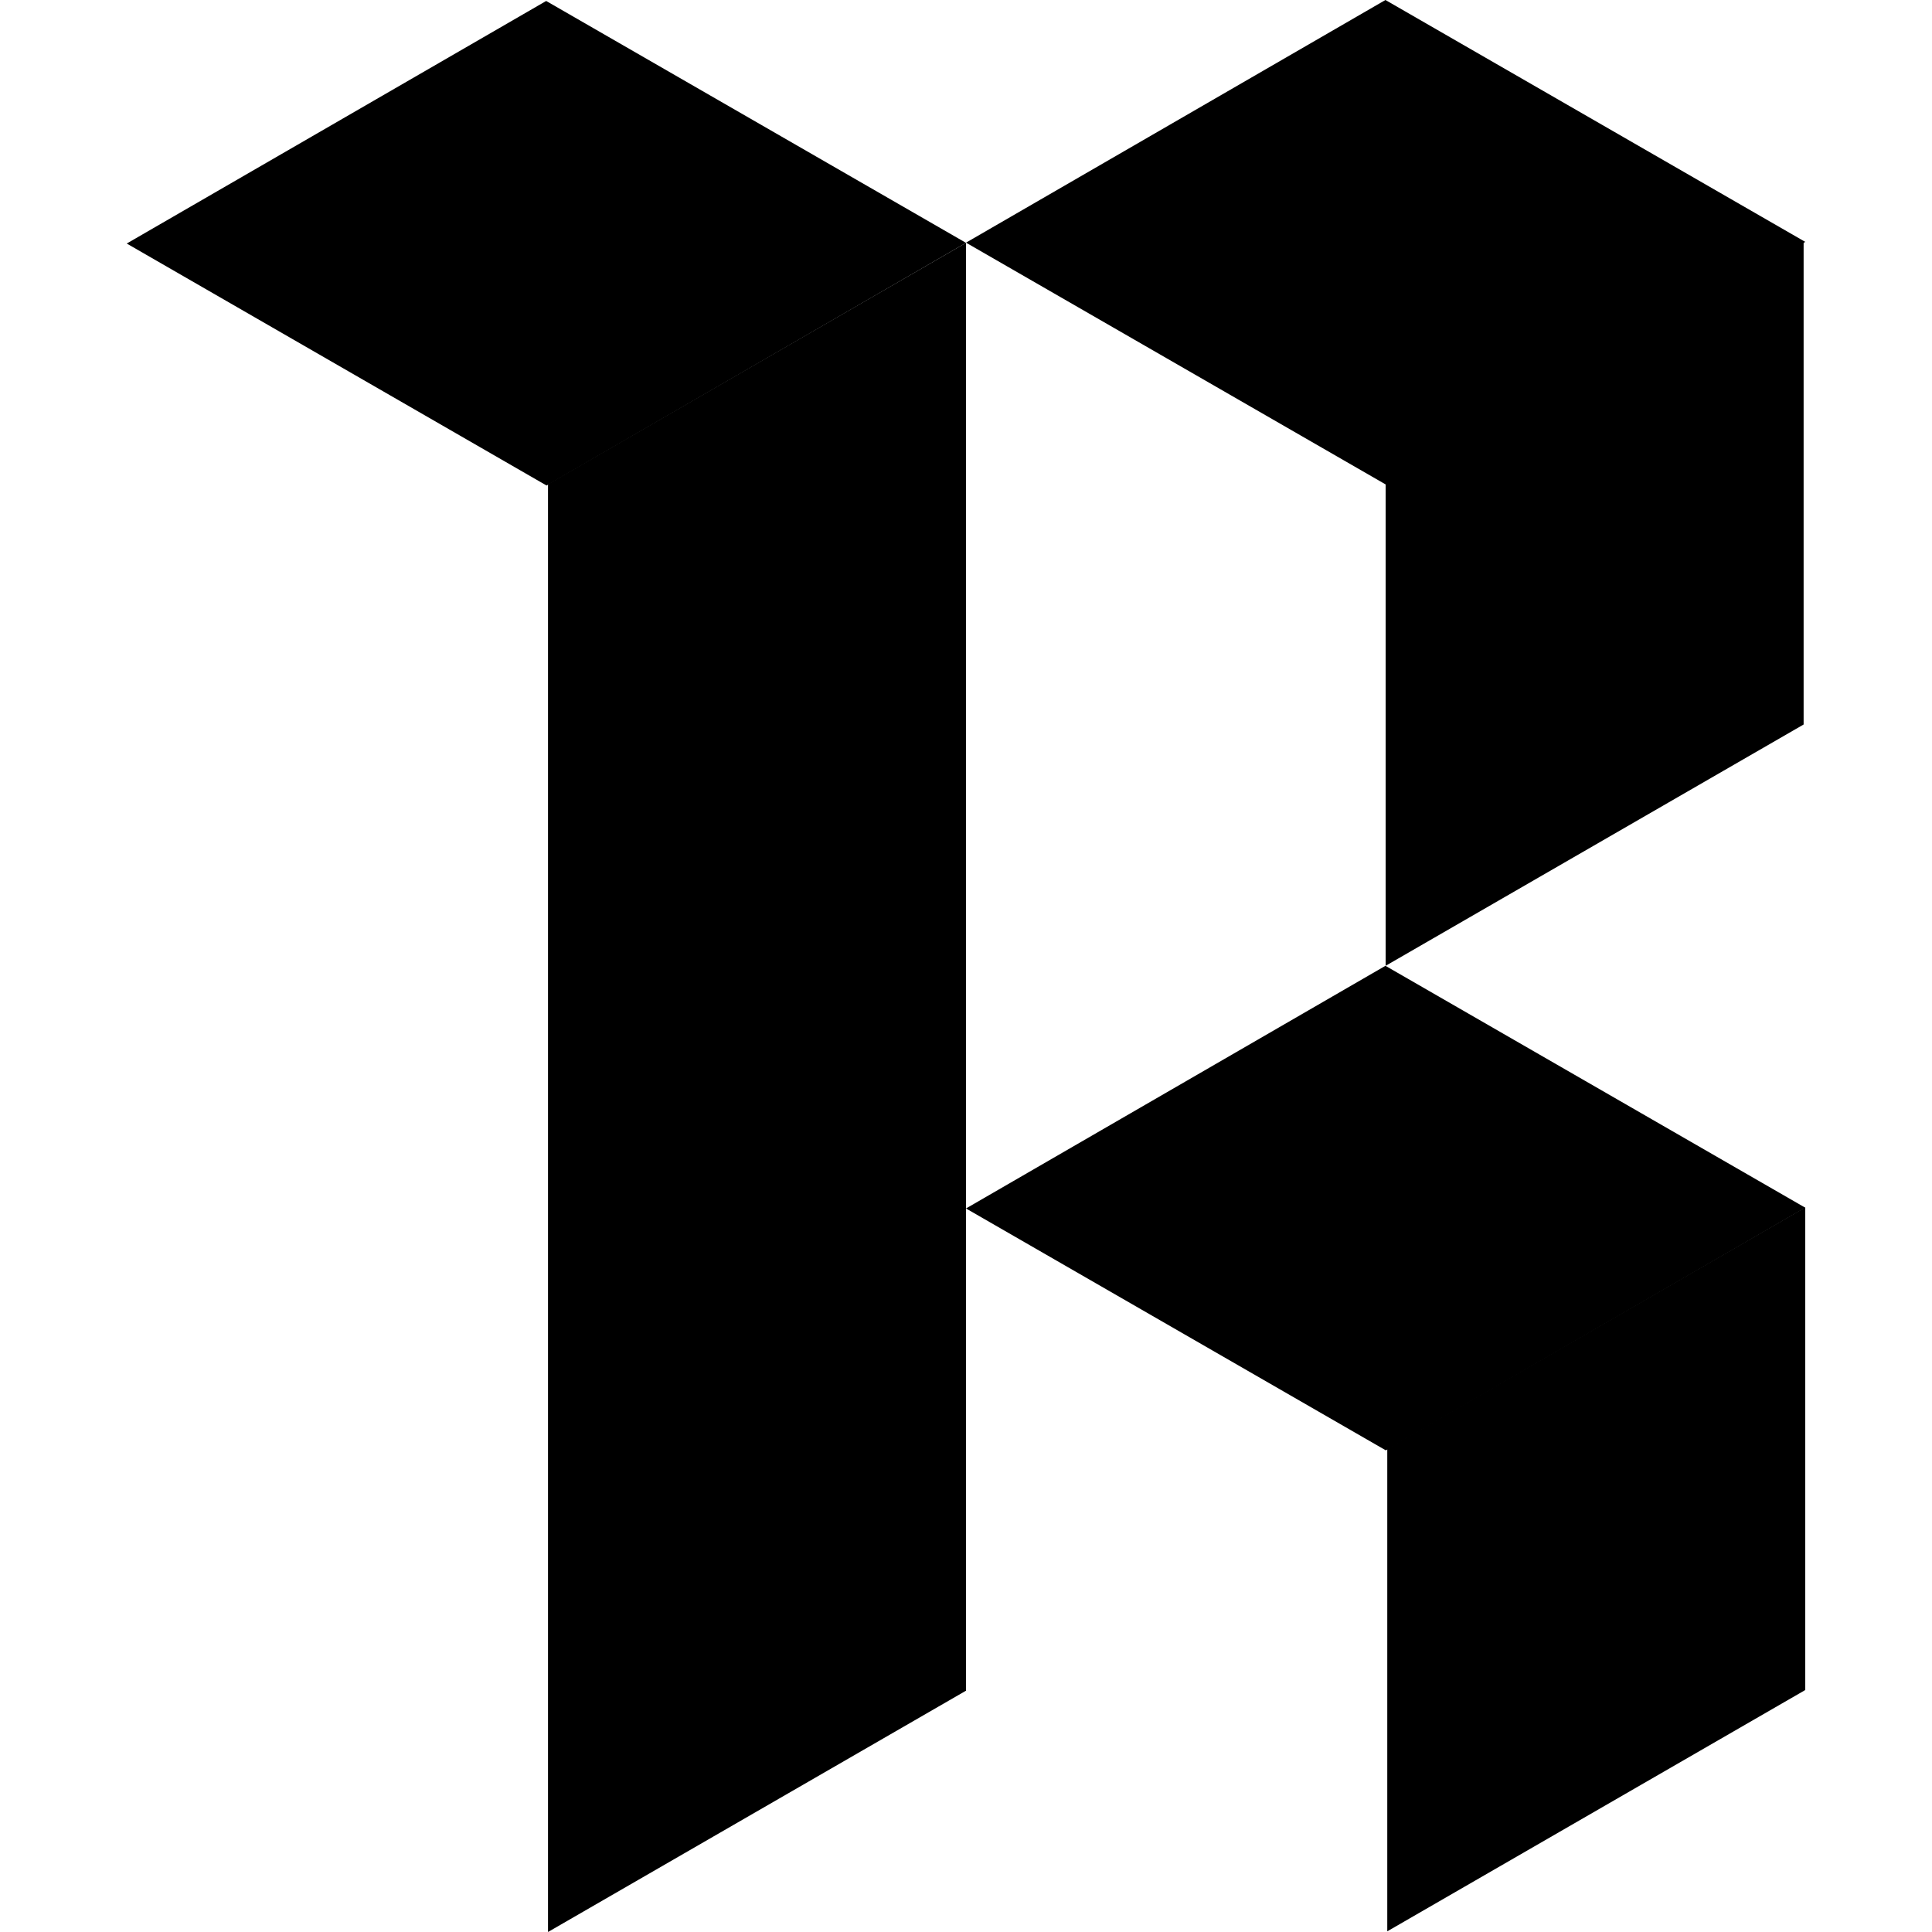
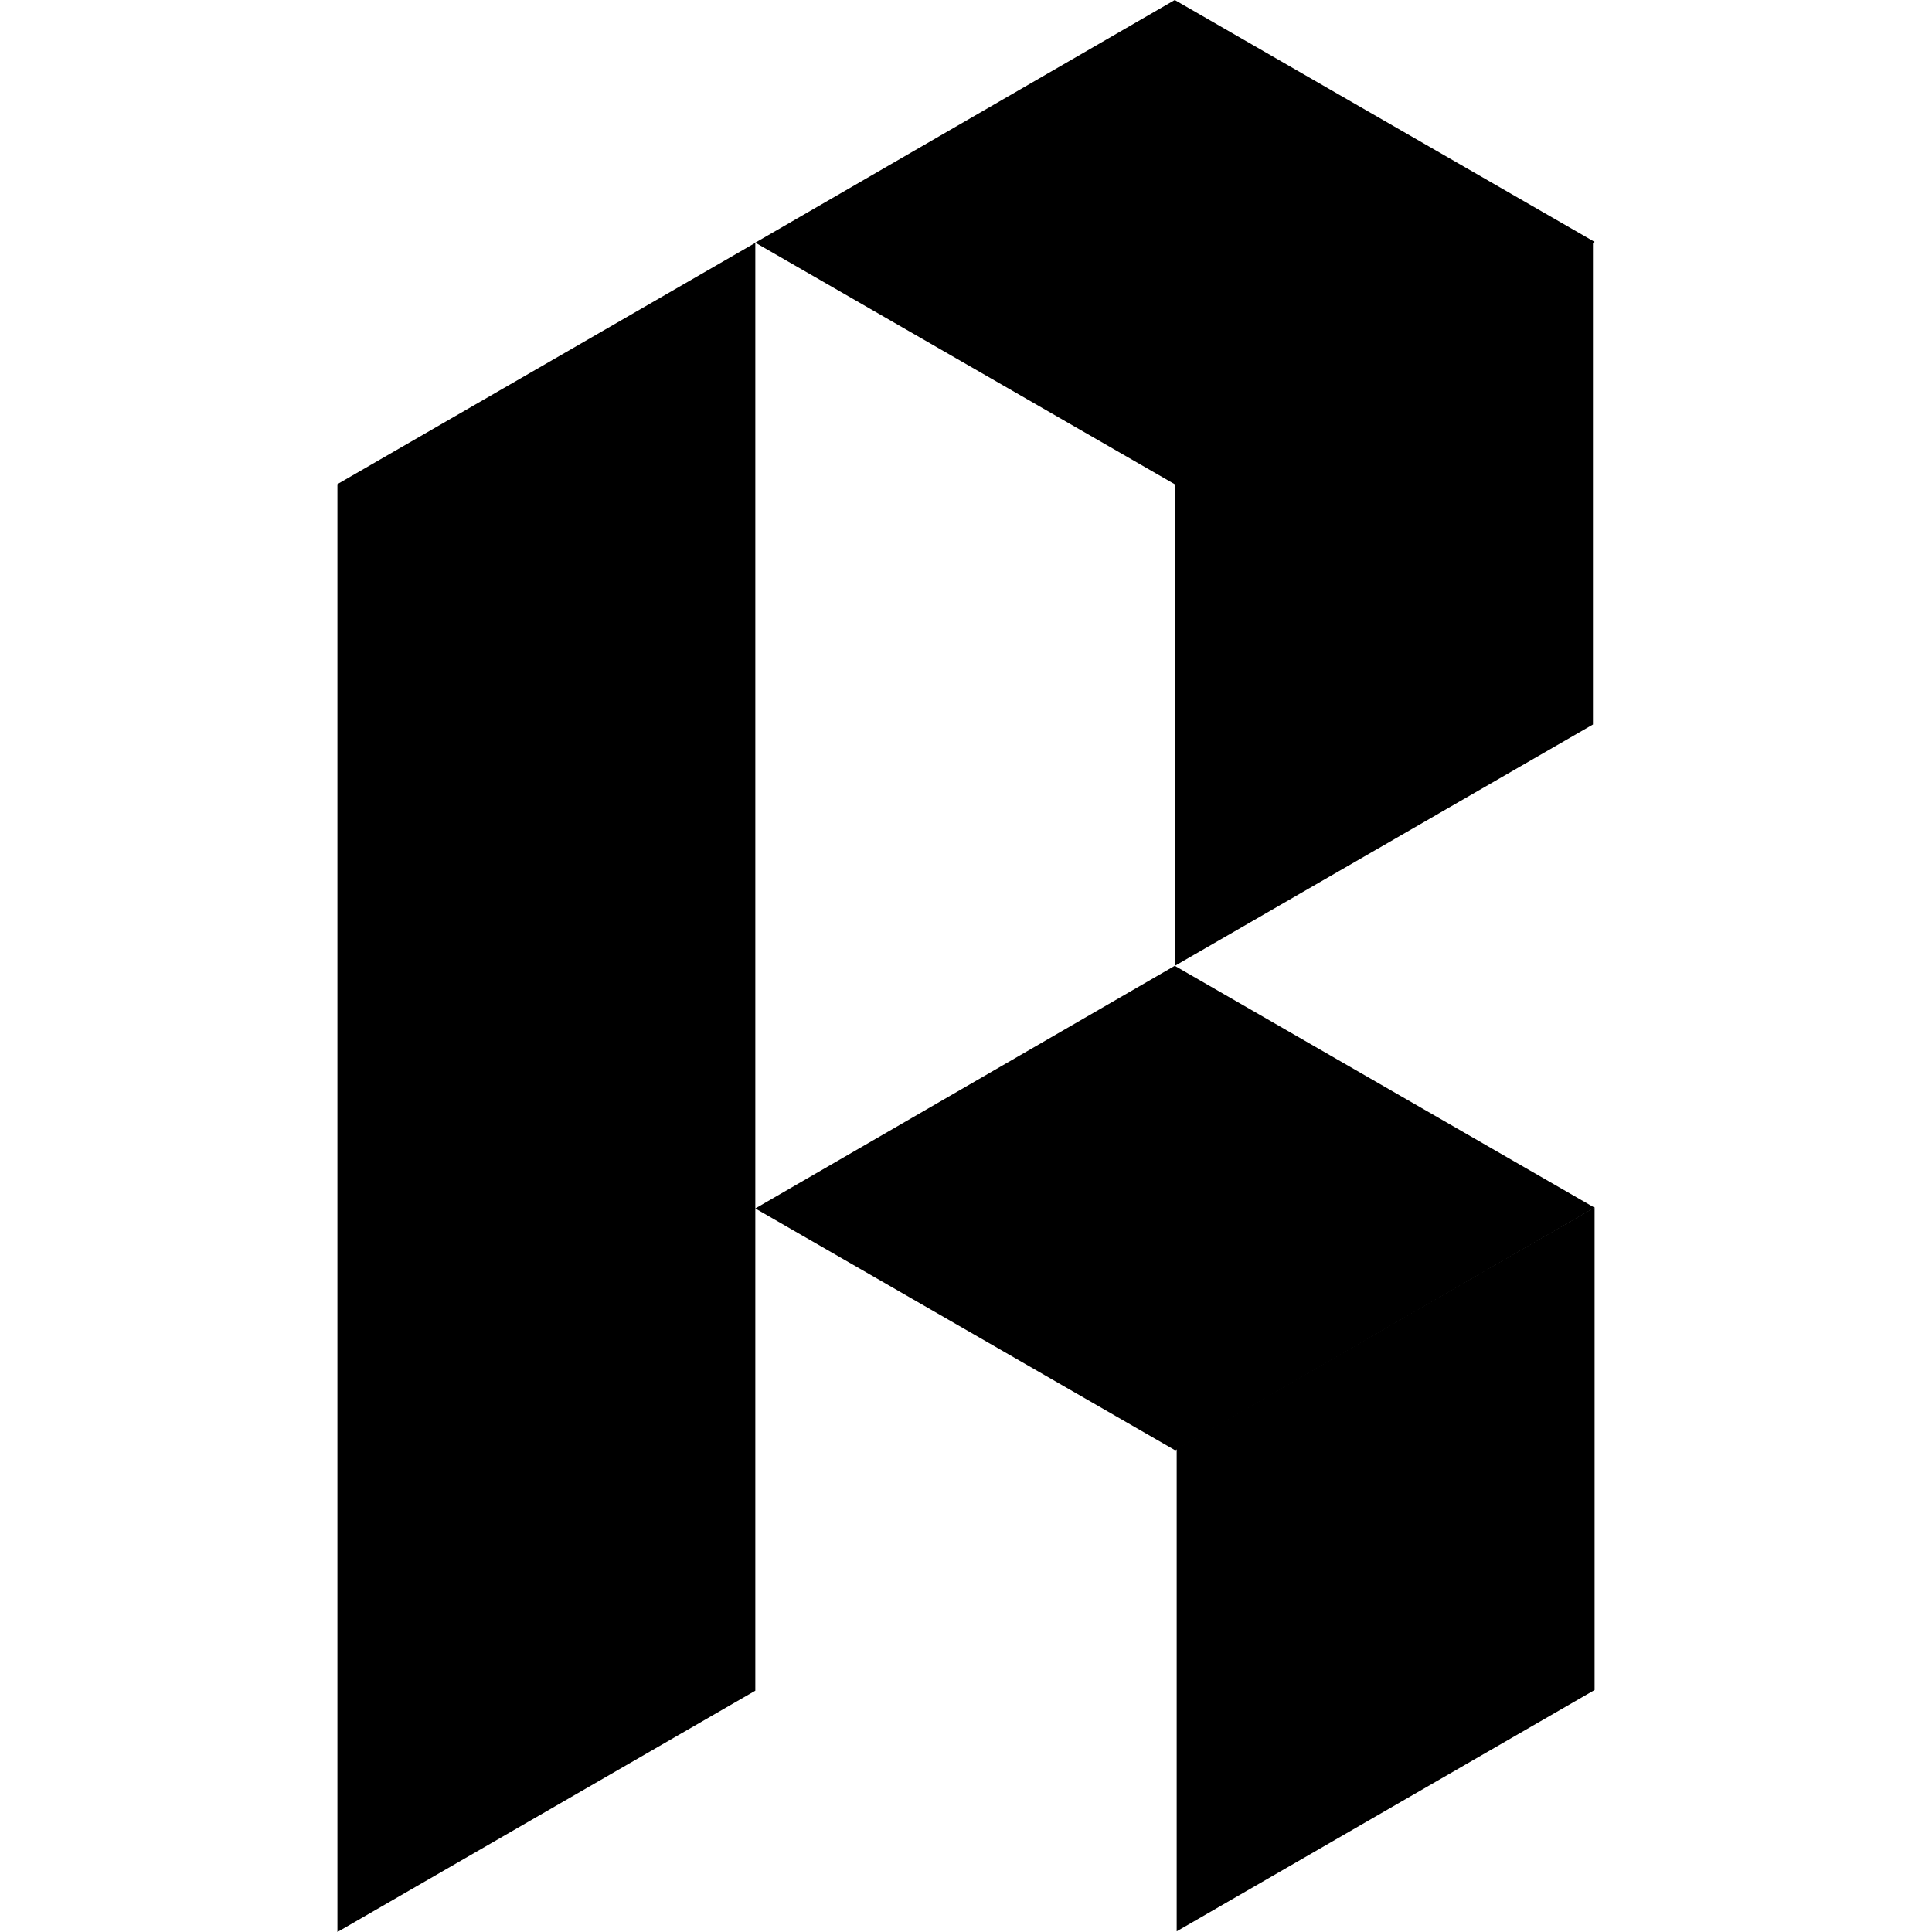
<svg xmlns="http://www.w3.org/2000/svg" viewBox="0 0 200 200">
  <defs>
    <style>.cls-1{fill:none;}</style>
  </defs>
  <g id="Layer_2" data-name="Layer 2">
    <g id="Layer_3" data-name="Layer 3">
      <rect class="cls-1" width="200" height="200" />
-       <polygon points="56.73 50.12 100 25.14 100 175.02 56.73 200 56.73 50.12" />
-       <polygon points="143.42 99.98 186.88 125.02 143.46 150.14 100 125.1 143.42 99.98" />
-       <polygon points="56.54 0.1 100 25.14 56.58 50.26 13.12 25.21 56.54 0.1" />
-       <polygon points="143.44 50.02 186.71 25.04 186.71 75 143.44 99.98 143.44 50.02" />
-       <polygon points="143.42 0 186.88 25.04 143.46 50.16 100 25.12 143.42 0" />
-       <polygon points="143.61 149.97 186.88 124.99 186.88 174.95 143.61 199.93 143.61 149.97" />
+       <polygon points="34.93 50.12 78.19 25.14 78.19 175.02 34.93 200 34.93 50.12" />
+       <polygon points="121.61 99.98 165.07 125.02 121.66 150.14 78.19 125.1 121.61 99.98" />
+       <polygon points="121.63 50.02 164.9 25.04 164.9 75 121.63 99.98 121.63 50.02" />
+       <polygon points="121.61 0 165.07 25.04 121.66 50.16 78.19 25.12 121.61 0" />
+       <polygon points="121.81 149.97 165.07 124.99 165.07 174.95 121.81 199.93 121.81 149.97" />
    </g>
  </g>
</svg>
